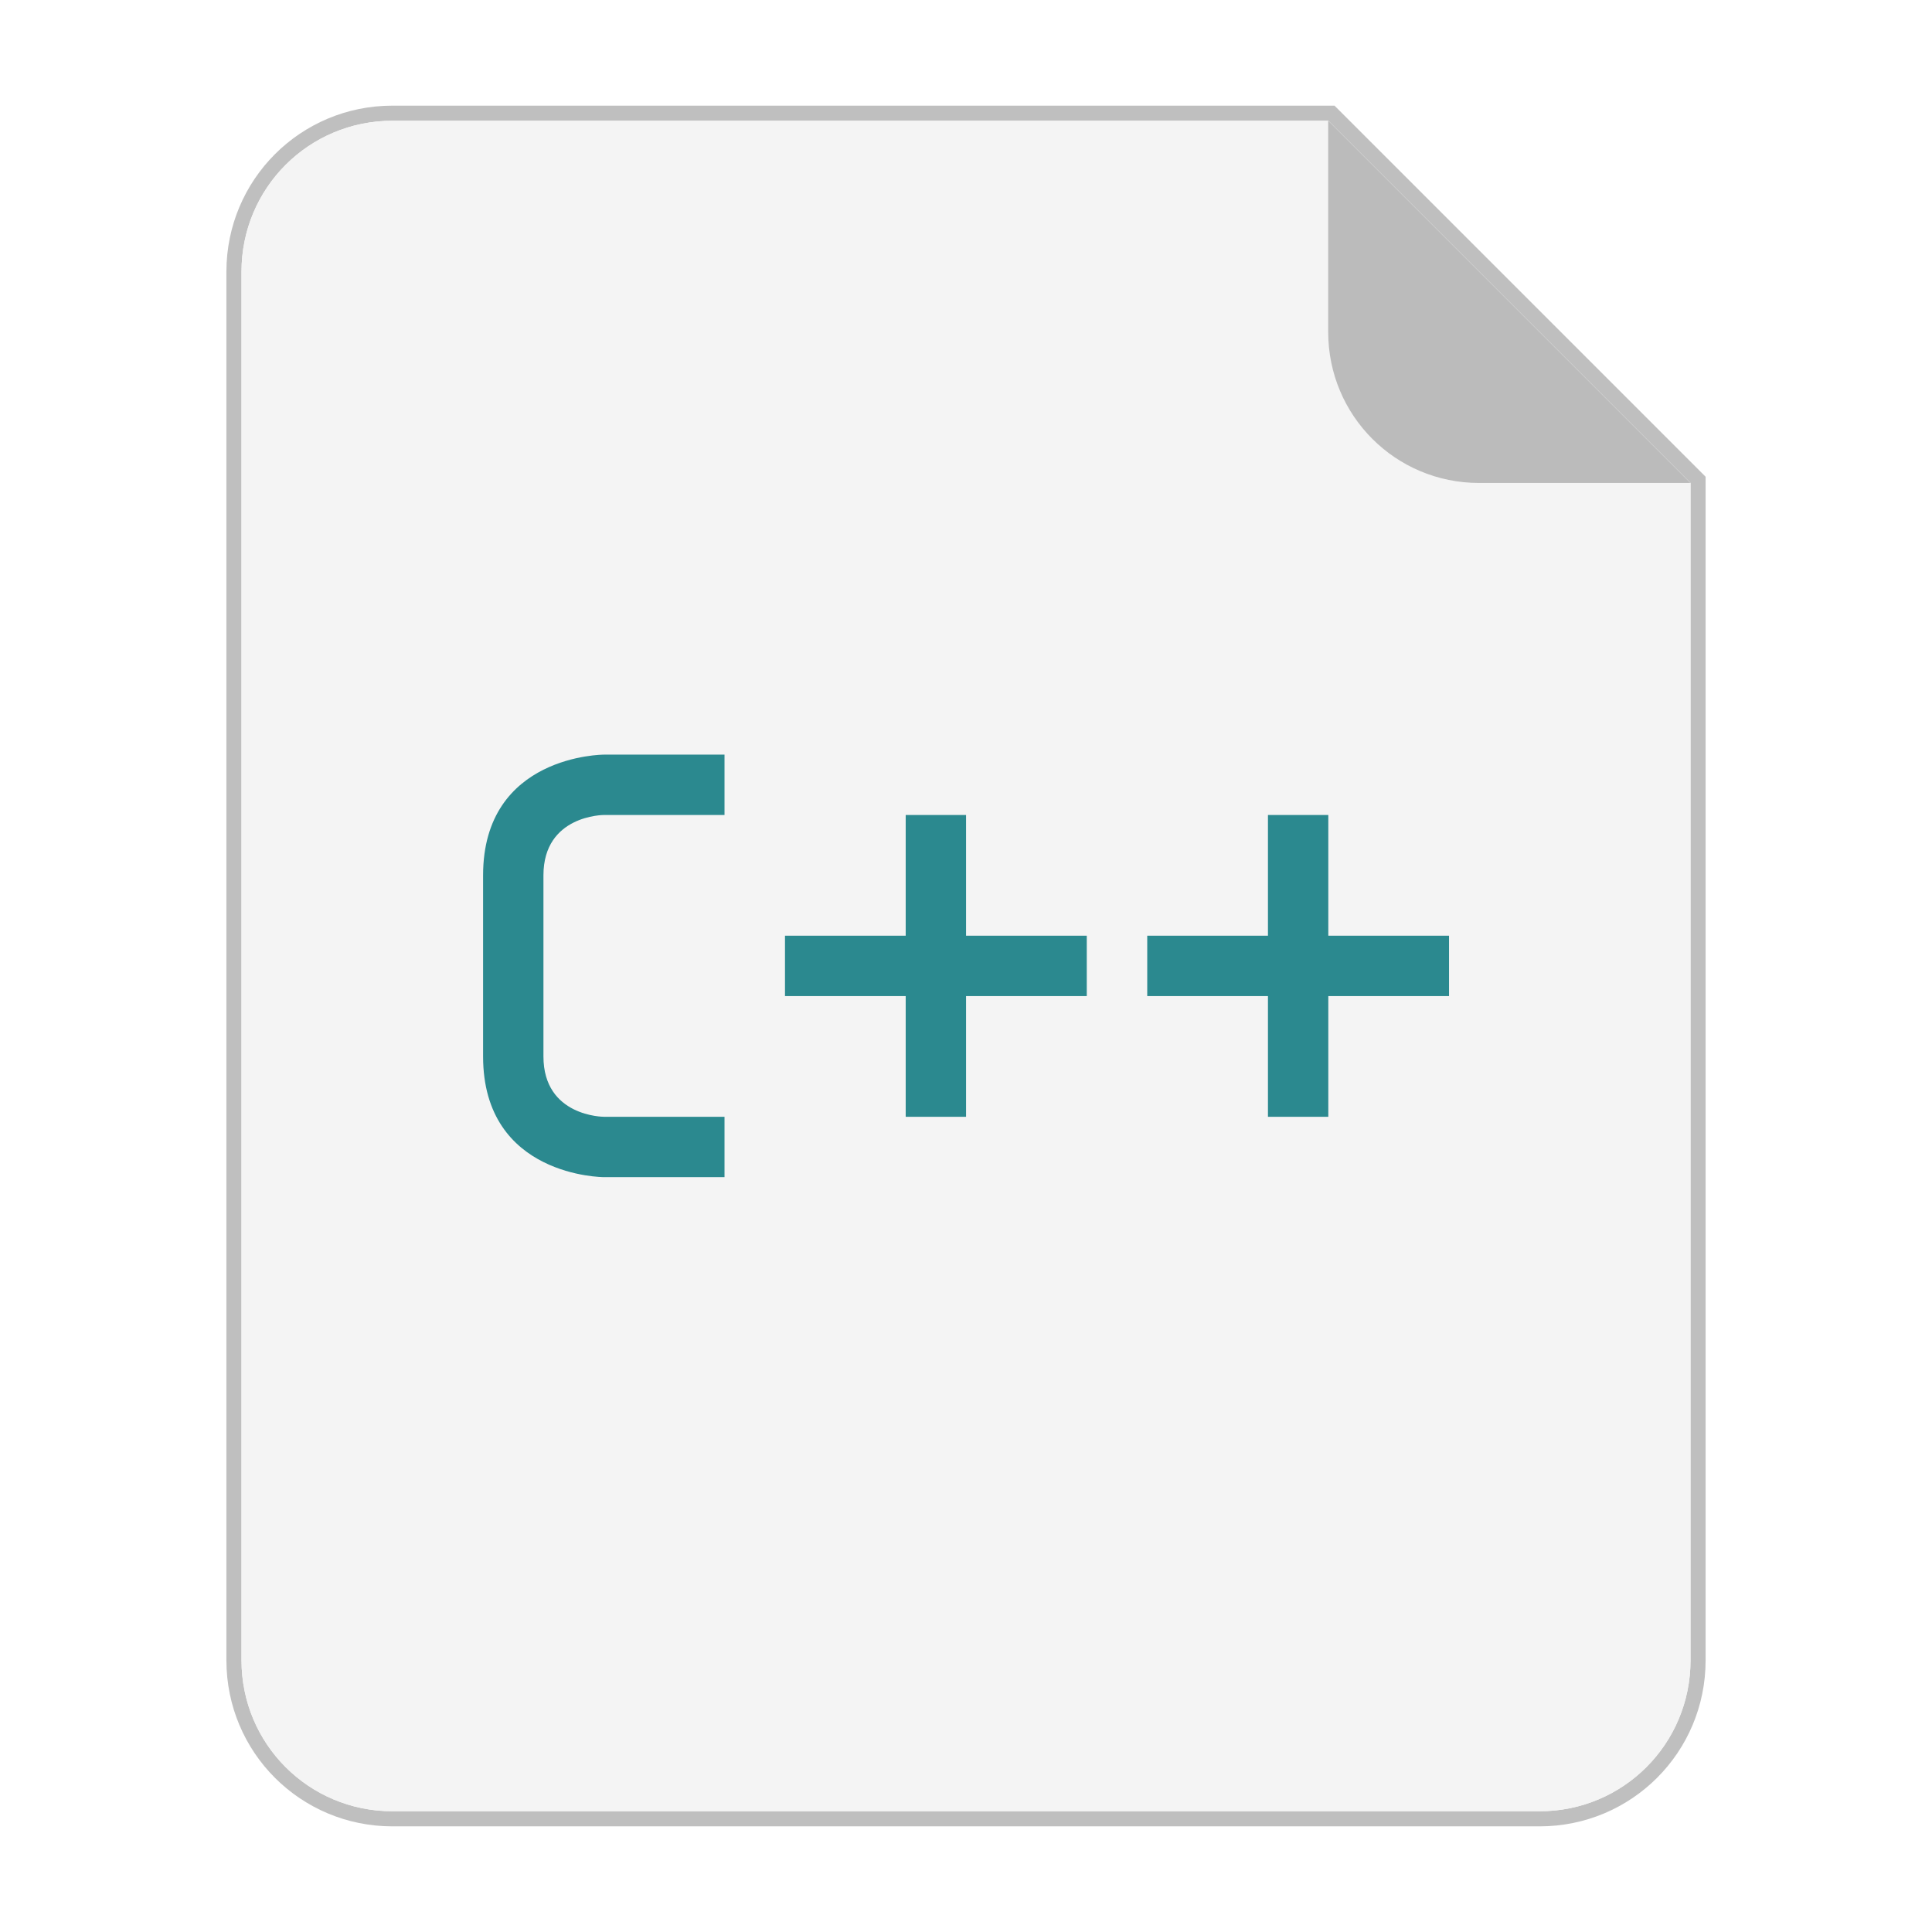
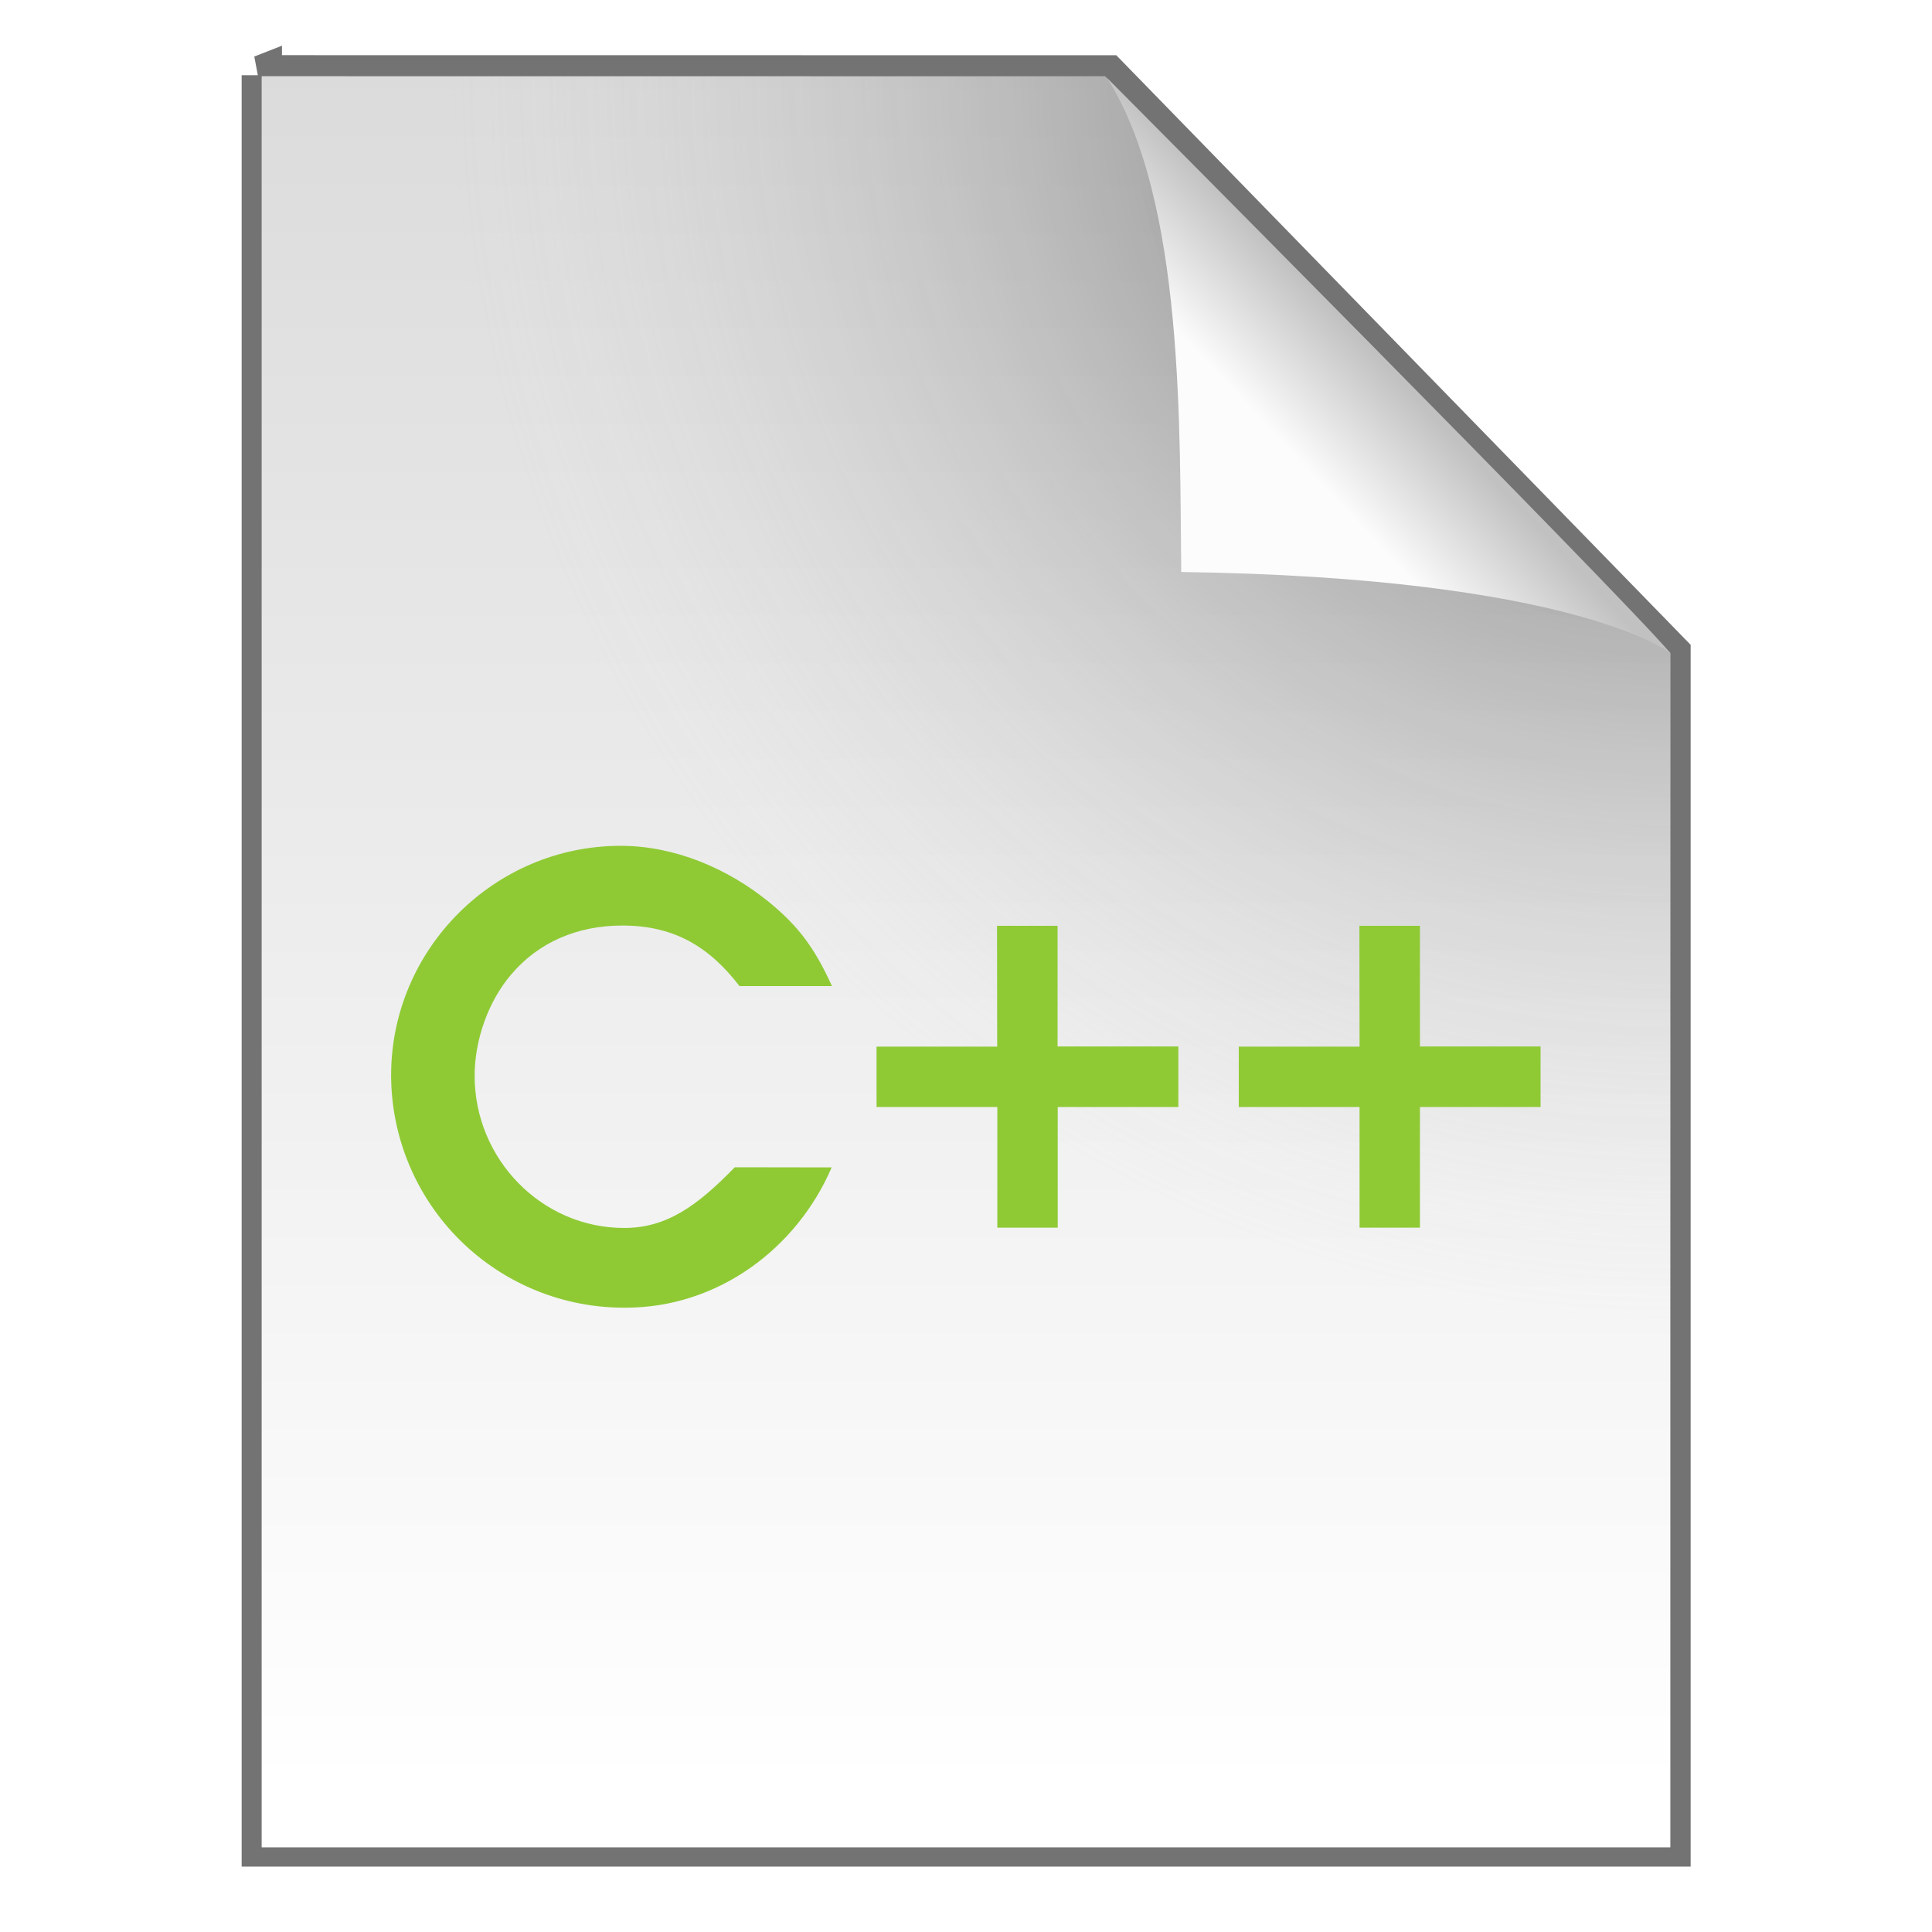
- <svg xmlns="http://www.w3.org/2000/svg" width="64" height="64" version="1.1" viewBox="0 0 16.933 16.933">
-   <g fill-rule="evenodd">
-     <path transform="scale(.26458)" d="m13 4c-2.77 0-5 2.23-5 5v46c0 2.77 2.23 5 5 5h38c2.77 0 5-2.23 5-5v-39l-12-12h-31z" fill="#f4f4f4" opacity=".25" stroke="#000" stroke-width="1" style="paint-order:stroke fill markers" />
-     <path transform="scale(.26458)" d="m13 4c-2.77 0-5 2.23-5 5v46c0 2.77 2.23 5 5 5h38c2.77 0 5-2.23 5-5v-39l-12-12h-31z" fill="#f4f4f4" style="paint-order:stroke fill markers" />
-     <path d="m14.816 4.233-3.175-3.175v1.852c0 0.733 0.59 1.323 1.323 1.323z" fill="#bbb" style="paint-order:stroke fill markers" />
+ <svg xmlns="http://www.w3.org/2000/svg" width="48" height="48" version="1.1" viewBox="0 0 12.7 12.7">
+   <defs>
+     <linearGradient id="c" x1="91.308" x2="95.182" y1="98.192" y2="102.07" gradientTransform="matrix(.14954 0 0 -.15945 -5.0754 18.727)" gradientUnits="userSpaceOnUse">
+       <stop stop-color="#fcfcfc" offset="0" />
+       <stop stop-color="#c1c1c1" offset="1" />
+     </linearGradient>
+     <radialGradient id="b" cx="26.53" cy="23.566" r="17.5" gradientTransform="matrix(-.45777 -.0008961 .00091613 -.46801 23.103 11.548)" gradientUnits="userSpaceOnUse">
+       <stop stop-opacity=".659" offset="0" />
+       <stop stop-color="#cecece" stop-opacity="0" offset="1" />
+     </radialGradient>
+     <linearGradient id="a" x1="25.132" x2="25.132" y1=".985" y2="47.013" gradientTransform="matrix(.26458 0 0 .25298 4.0601e-6 -.13703)" gradientUnits="userSpaceOnUse">
+       <stop stop-color="#dadada" offset="0" />
+       <stop stop-color="#fff" offset="1" />
+     </linearGradient>
+   </defs>
+   <g stroke-width=".265">
+     <path d="m1.72 0.495c1.535 0 5.562 6.0324e-4 5.562 6.0324e-4l3.699 3.797 1e-5 7.845h-9.26v-11.643z" fill="none" stroke="#000" stroke-opacity=".549" />
+     <path d="m1.72 0.501c1.535 0 5.544 6.0324e-4 5.544 6.0324e-4l3.716 3.791 1e-5 7.851h-9.26v-11.643z" fill="url(#a)" />
+     <path d="m1.72 0.501c1.535 0 5.544 6.0324e-4 5.544 6.0324e-4l3.716 3.791 1e-5 7.851h-9.26v-11.643z" fill="url(#b)" />
  </g>
-   <path d="m5.292 6.614h1.058v0.529h-1.058s-0.529 0-0.529 0.529v1.587c0 0.529 0.529 0.529 0.529 0.529h1.058v0.529h-1.058s-1.058 0-1.058-1.058v-1.587c0-1.058 1.058-1.058 1.058-1.058zm2.646 0.529h0.529v1.058h1.058v0.529h-1.058v1.058h-0.529v-1.058h-1.058v-0.529h1.058zm3.175 0h0.529v1.058h1.058v0.529h-1.058v1.058h-0.529v-1.058h-1.058v-0.529h1.058z" color="#000000" fill="#2b898f" style="text-decoration-line:none;text-indent:0;text-transform:none" />
+   <path d="m4.83 7.673c-0.243 0.25-0.445 0.399-0.727 0.399-0.543 0-0.983-0.453-0.983-1 0-0.238 0.091-0.492 0.241-0.667 0.178-0.21 0.433-0.321 0.73-0.321 0.341 0 0.572 0.14 0.77 0.398h0.608c-0.116-0.254-0.219-0.392-0.417-0.555-0.27-0.218-0.615-0.367-0.973-0.367-0.829 0-1.508 0.679-1.508 1.508a1.53 1.53 0 0 0 1.543 1.528c0.603 0 1.123-0.387 1.353-0.922zm1.725-0.793h-0.793v0.397h0.794v0.793h0.397v-0.793h0.793v-0.398h-0.794v-0.793h-0.398zm2.382 0h-0.794v0.397h0.794v0.793h0.397v-0.793h0.793v-0.398h-0.793v-0.793h-0.398z" fill="#8fca35" font-size="20" font-weight="600" letter-spacing="0" word-spacing="0" />
+   <rect x="5.194" y=".495" width="5.786" height="6.383" fill="none" stroke-width=".265" />
+   <path d="m7.765 3.76c-0.012-0.911 0.025-2.443-0.488-3.248 0 0 3.345 3.362 3.703 3.781 0 0-0.621-0.497-3.215-0.533z" fill="url(#c)" stroke-width=".265" />
</svg>
